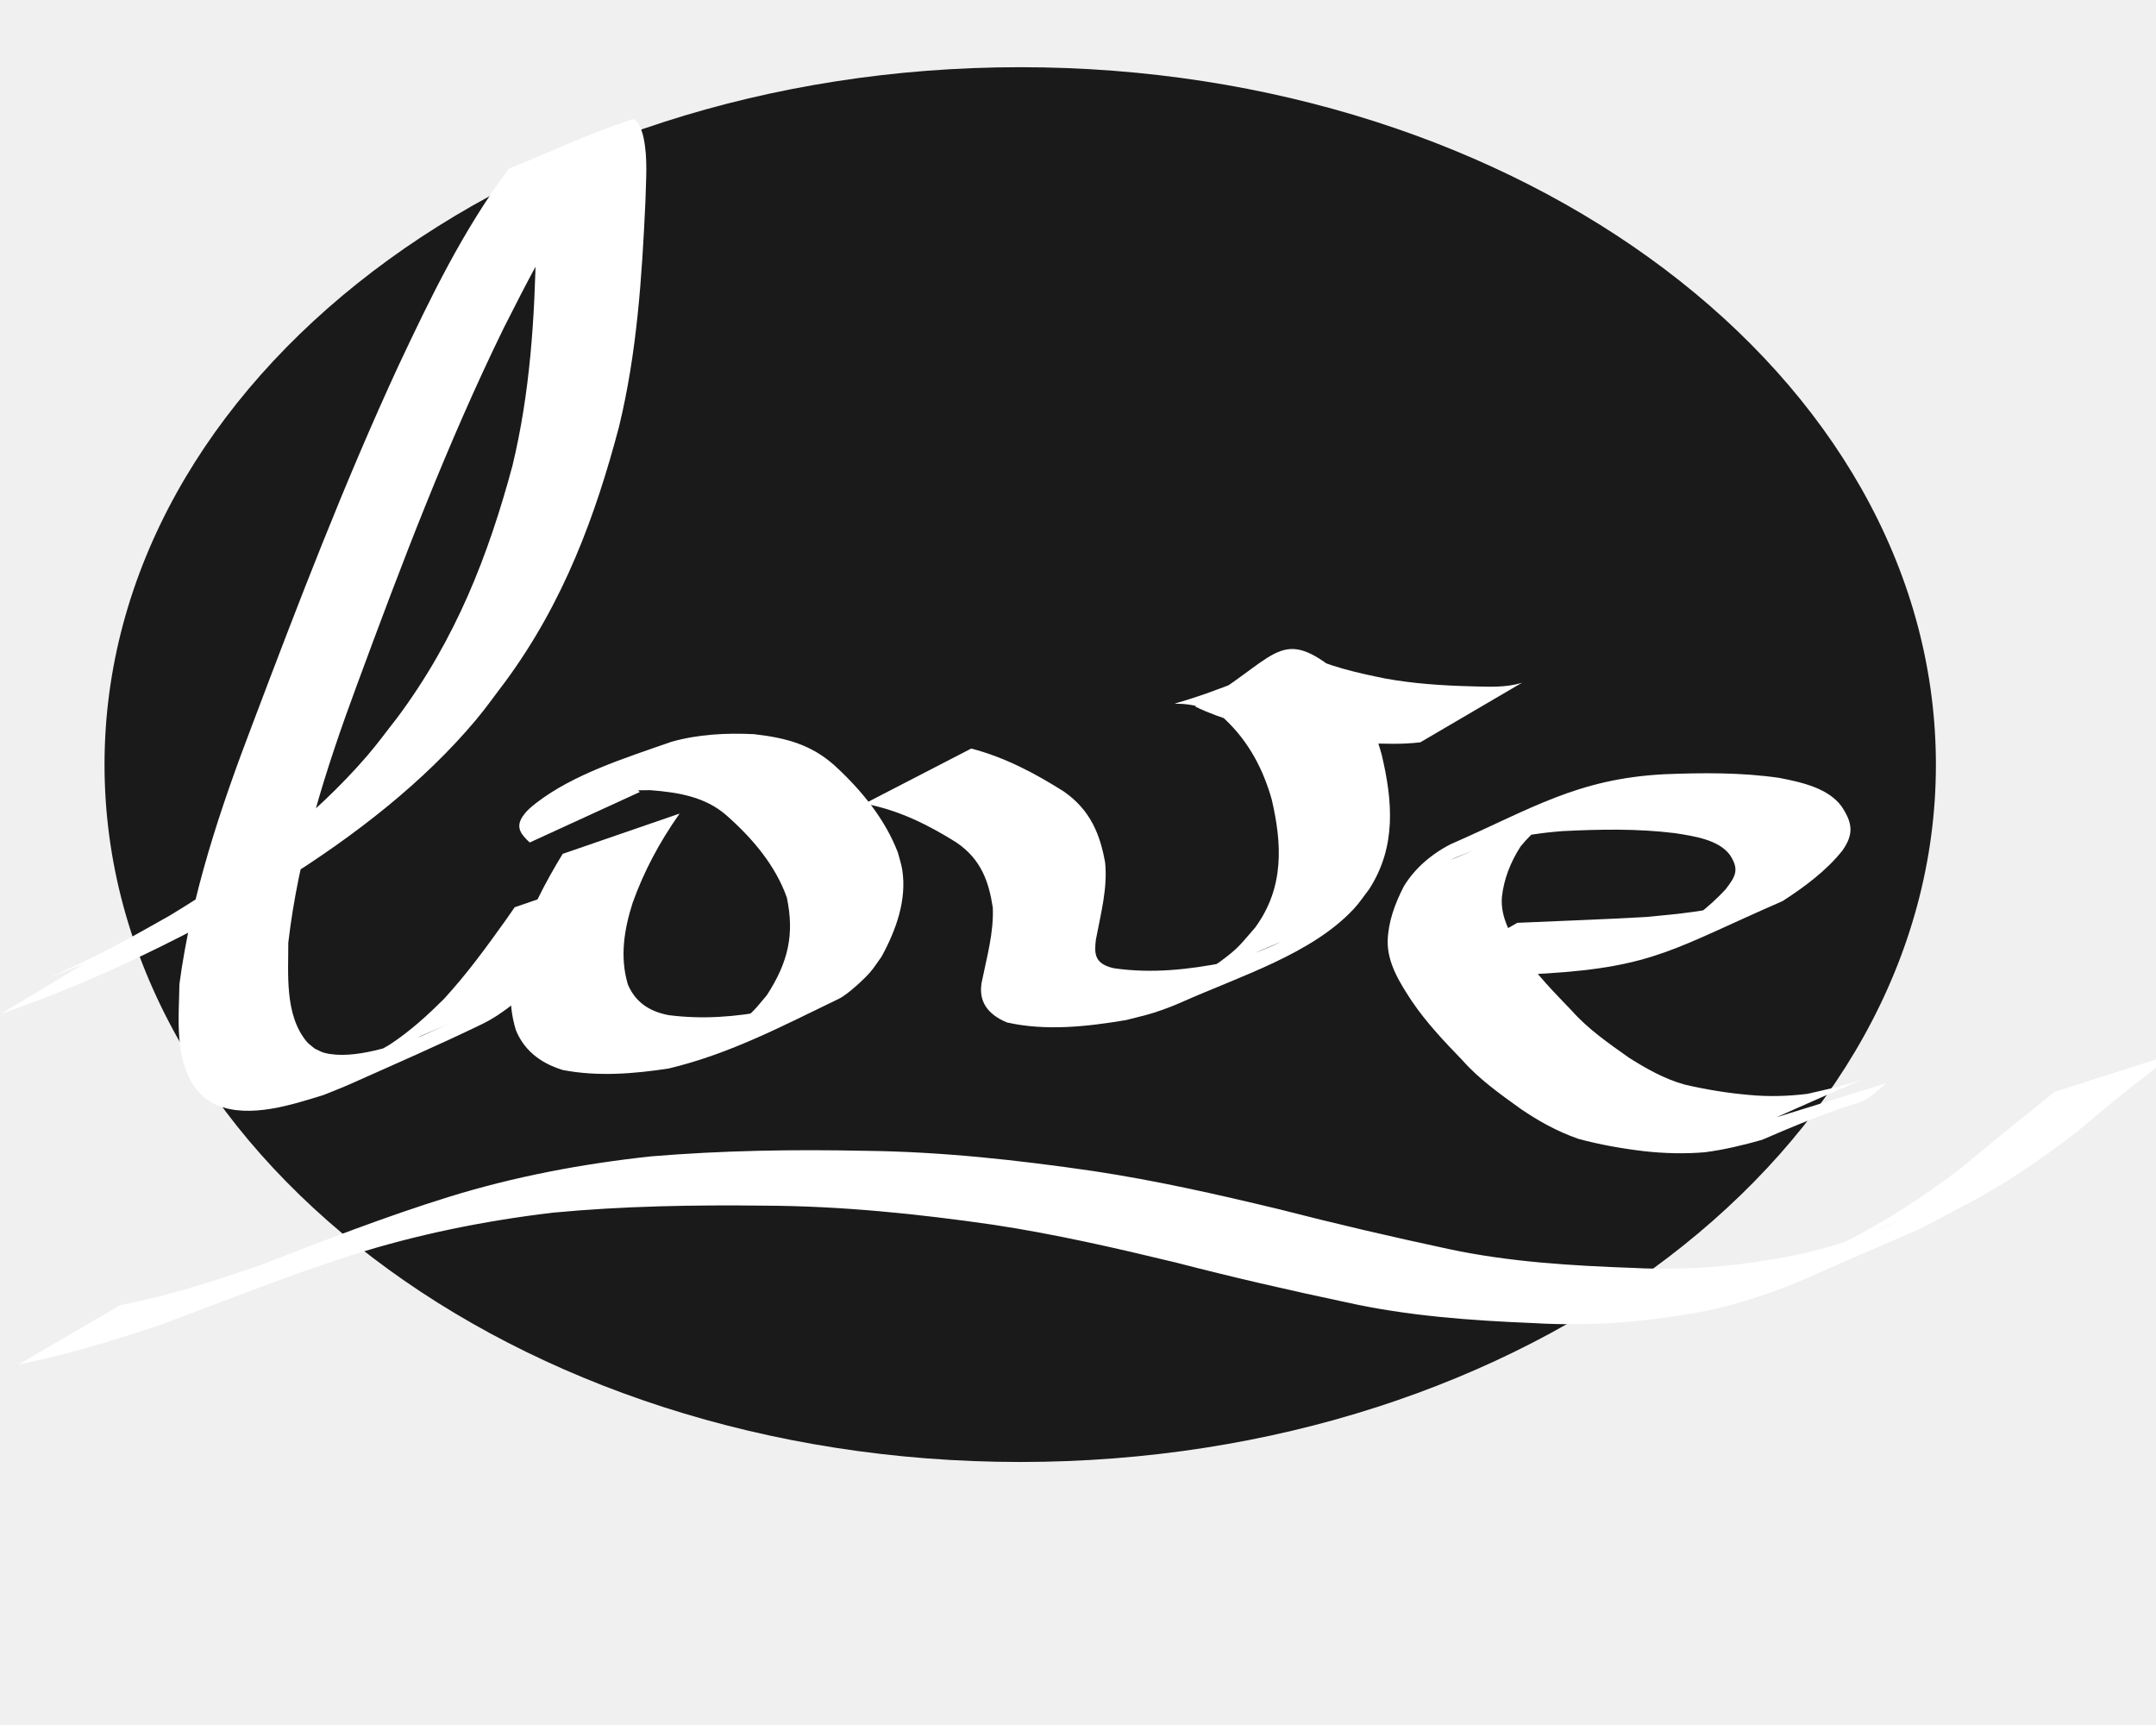
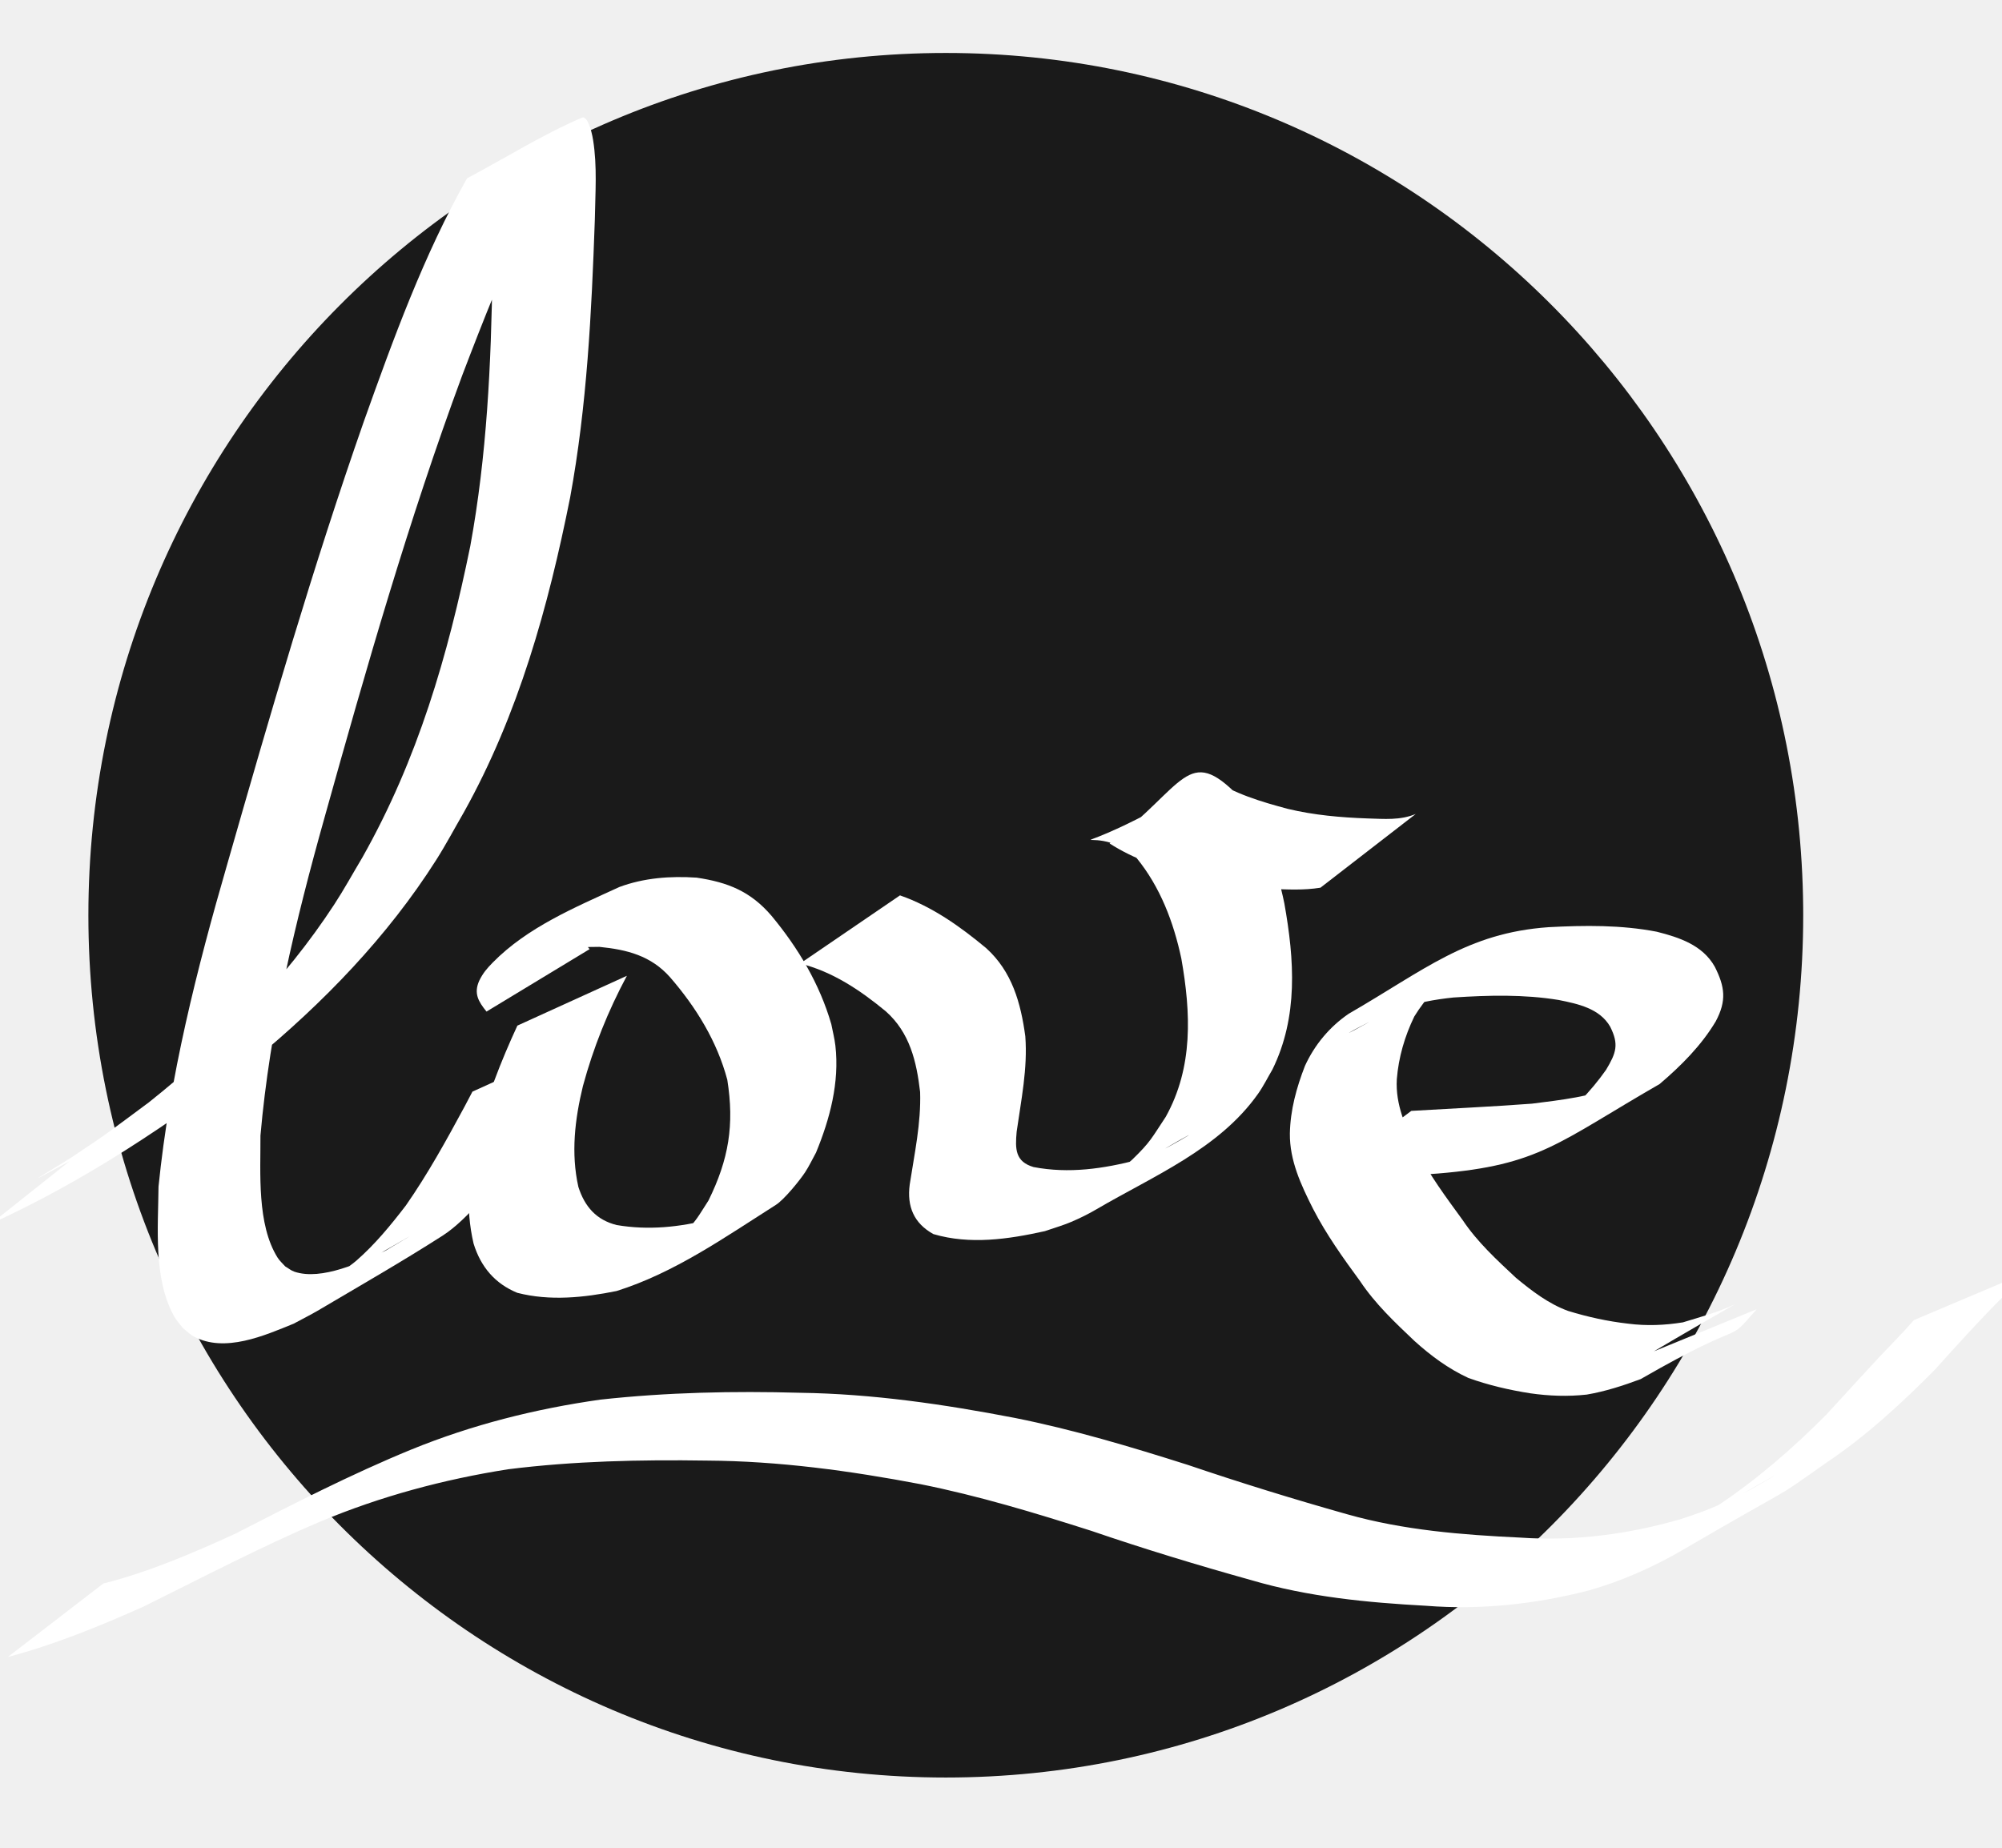
- <svg xmlns="http://www.w3.org/2000/svg" width="250" height="200" id="svg2" version="1.1">
+ <svg xmlns="http://www.w3.org/2000/svg" width="65" height="60" id="svg2" version="1.1">
  <defs id="defs4">
    </defs>
  <g id="layer1">
-     <g id="g3005" transform="matrix(0.3522522,0,0,0.268246,-13.04044,-38.44428)">
+     <g id="g3005" transform="matrix(0.09235344,0,0,0.09289054,-3.726856,-14.29106)">
      <path transform="translate(-57.14286,14.28571)" d="m 731.429,459.505 c 0,166.474 -134.954,301.429 -301.429,301.429 -166.474,0 -301.429,-134.954 -301.429,-301.429 0,-166.474 134.954,-301.429 301.429,-301.429 165.384,0 299.882,133.257 301.416,298.634" id="path3194" style="fill:#1a1a1a" />
      <path d="m 70.432,555.352 c 11.895,-5.736 35.334,-17.305 -15.91,9.945 -3.865,2.055 7.464,-4.58 11.127,-6.976 12.733,-8.327 14.459,-9.875 27.088,-19.158 24.916,-19.744 47.624,-42.489 65.134,-69.151 3.499,-5.327 6.57,-10.922 9.855,-16.383 19.485,-34.294 30.078,-70.529 37.96,-108.884 5.832,-31.616 7.358,-63.762 7.788,-95.838 -0.149,-8.91 0.496,-18.045 -1.312,-26.855 -0.296,-1.442 -0.537,-2.986 -1.371,-4.199 -0.293,-0.425 -2.007,0.191 -1.548,-0.047 11.396,-5.919 23.019,-11.388 34.528,-17.083 -1.527,1.69 -3.255,3.217 -4.581,5.069 -4.138,5.779 -8.977,15.523 -11.928,21.535 -9.255,18.853 -16.901,38.177 -24.423,57.772 -18.811,50.547 -33.735,102.382 -48.316,154.267 -10.328,36.563 -19.262,73.544 -22.604,111.446 0.061,12.96 -1.303,31.051 6.024,42.669 0.724,1.148 1.787,2.043 2.681,3.064 1.071,0.616 2.043,1.451 3.213,1.847 9.594,3.242 23.624,-3.43 31.974,-7.304 24.093,-14.259 -9.87,5.95 -17.976,9.641 -2.998,1.365 5.256,-3.98 7.742,-6.14 6.655,-5.781 12.098,-12.389 17.46,-19.331 7.672,-10.944 14.169,-22.664 20.541,-34.397 0.955,-1.804 1.91,-3.608 2.865,-5.412 0,0 37.983,-17.091 37.983,-17.091 l 0,0 c -0.949,1.817 -1.898,3.635 -2.848,5.452 -6.415,11.978 -13.13,23.821 -20.662,35.137 -6.372,8.644 -16.004,21.152 -25.031,26.897 -14.214,9.047 -28.866,17.39 -43.393,25.925 -2.899,1.704 -5.92,3.192 -8.88,4.788 -10.225,4.149 -24.304,10.344 -35.189,4.457 -1.412,-0.764 -2.542,-1.961 -3.813,-2.942 -1.018,-1.365 -2.225,-2.609 -3.055,-4.095 -7.323,-13.105 -5.599,-31.057 -5.471,-45.333 3.908,-38.486 13.451,-75.957 24.259,-113.041 14.912,-51.792 30.011,-103.551 47.915,-154.407 10.402,-28.991 21.048,-58.147 36.291,-85.019 13.46,-7.063 26.401,-15.216 40.379,-21.188 1.846,-0.789 3.352,4.189 3.939,7.831 1.481,9.198 0.755,18.604 0.605,27.854 -1.146,32.476 -2.755,65.035 -8.678,97.059 -7.674,38.2 -18.16,75.811 -37.35,110.04 -3.241,5.555 -6.259,11.246 -9.722,16.666 -17.207,26.935 -39.692,49.967 -64.325,70.155 -28.829,21.809 -59.141,42.059 -92.192,57.014 0,0 33.223,-26.256 33.223,-26.256 z" id="path3254" style="fill:#ffffff" />
      <path d="m 260.74,494.959 c -6.611,12.264 -11.803,25.122 -15.456,38.552 -2.846,11.659 -4.244,23.455 -1.602,35.232 2.235,6.971 6.389,11.596 13.472,13.345 11.088,1.878 22.108,0.77 32.91,-2.029 2.301,-0.915 4.657,-1.704 6.904,-2.745 2.301,-1.066 8.924,-4.822 6.72,-3.567 -9.674,5.51 -19.165,11.376 -29.134,16.333 -2.204,1.096 3.927,-2.985 5.708,-4.684 4.97,-4.742 5.442,-6.184 9.17,-11.892 7.125,-14.393 9.129,-26.42 6.611,-42.201 -3.624,-13.495 -10.991,-25.353 -20.089,-35.802 -6.751,-7.598 -15.208,-9.694 -24.889,-10.656 -9.109,-0.011 -17.817,0.951 -25.935,5.201 -14.195,7.122 -10.241,5.212 29.959,-17.31 0.83,-0.465 -1.591,1.048 -2.336,1.639 -1.928,1.528 -3.597,3.306 -5.138,5.209 -1.705,2.621 -2.099,3.769 0.02,6.058 0,0 -36.24,21.822 -36.24,21.822 l 0,0 c -2.853,-3.489 -4.564,-6.34 -2.562,-10.786 1.328,-2.688 2.677,-4.253 4.769,-6.369 12.191,-12.328 28.803,-19.215 44.512,-26.396 8.698,-3.21 17.916,-3.874 27.144,-3.268 10.948,1.626 18.949,4.753 26.368,13.387 9.324,11.18 16.885,23.768 20.979,37.833 0.479,2.51 1.144,4.991 1.437,7.529 1.48,12.84 -1.933,25.616 -6.81,37.369 -1.285,2.301 -2.397,4.706 -3.854,6.902 -1.862,2.806 -7.309,9.516 -10.268,11.382 -18.011,11.362 -35.62,23.738 -55.995,30.104 -11.465,2.303 -23.4,3.566 -34.89,0.633 -7.861,-3.206 -12.838,-9.043 -15.382,-17.213 -2.907,-12.428 -1.923,-24.823 1.042,-37.204 3.45,-13.501 8.49,-26.359 14.357,-38.992 0,0 38.499,-17.418 38.499,-17.418 z" id="path3256" style="fill:#ffffff" />
      <path d="m 356.75,466.848 c 11.332,3.92 21.145,10.87 30.298,18.44 9.113,8.192 12.166,19.144 13.762,30.837 0.856,11.22 -1.47,22.282 -3.041,33.33 -0.561,6.088 -0.504,10.48 5.95,12.366 12.42,2.355 24.549,0.598 36.629,-2.53 2.931,-1.174 5.947,-2.155 8.793,-3.521 2.953,-1.417 11.451,-6.364 8.567,-4.812 -8.928,4.804 -17.372,10.596 -26.7,14.568 -3.009,1.281 5.105,-4.104 7.459,-6.376 6.514,-6.287 6.733,-7.461 11.719,-14.899 9.71,-17.379 8.833,-36.376 5.477,-55.309 -2.726,-12.739 -7.417,-25.016 -15.719,-35.148 -17.099,-15.654 -34.428,7.781 26.156,-27.918 8.169,5.466 17.6,8.227 27,10.732 9.2,2.192 18.625,3.017 28.052,3.345 5.802,0.16 11.479,0.711 16.917,-1.567 0,0 -33.495,25.772 -33.495,25.772 l 0,0 c -5.846,0.948 -11.735,0.648 -17.635,0.382 -9.52,-0.656 -19.001,-1.902 -28.25,-4.324 -9.822,-2.816 -19.576,-5.97 -28.253,-11.521 26.568,-20.073 27.331,-34.973 45.524,-16.37 8.253,11.045 13.158,23.871 15.922,37.35 3.524,19.679 4.936,39.553 -4.207,58.061 -1.672,2.81 -3.122,5.763 -5.015,8.429 -13.807,19.452 -36.935,28.796 -56.844,40.419 -2.873,1.677 -5.873,3.145 -8.939,4.436 -2.993,1.26 -6.135,2.135 -9.203,3.202 -12.826,2.83 -26.302,4.802 -39.174,1.03 -6.796,-3.725 -9.37,-9.594 -8.325,-17.335 1.652,-10.728 4.017,-21.441 3.653,-32.355 -1.265,-10.696 -3.628,-20.734 -12.063,-28.184 -8.972,-7.362 -18.699,-13.886 -30.13,-16.706 0,0 35.113,-23.824 35.113,-23.824 z" id="path3258" style="fill:#ffffff" />
      <path d="m 536.501,542.18 c 14.138,-0.841 28.268,-1.458 42.394,-2.52 10.374,-1.293 21.11,-2.512 30.896,-6.473 1.99,-0.805 3.843,-1.916 5.764,-2.874 -10.227,5.814 -20.453,11.628 -30.68,17.443 7.892,-5.271 14.629,-12.195 20.099,-19.924 3.588,-5.963 4.588,-8.882 1.439,-15.11 -3.718,-6.386 -11.353,-7.95 -18.068,-9.305 -12.272,-1.997 -24.673,-1.681 -37.022,-0.871 -6.577,0.674 -13.106,1.879 -19.356,4.075 -13.284,4.667 -39.984,21.713 21.61,-13.42 -6.818,3.822 -11.937,9.421 -16.014,15.981 -3.37,6.902 -5.538,14.298 -6.149,21.948 -0.518,8.853 3.12,16.805 6.929,24.549 4.452,8.833 10.384,16.698 16.197,24.644 5.183,7.715 12.031,13.959 18.792,20.24 5.596,4.593 11.424,9.051 18.274,11.54 6.933,2.121 13.957,3.652 21.159,4.464 6.476,0.827 12.806,0.565 19.215,-0.46 6.194,-1.886 12.42,-3.55 18.292,-6.314 -34.495,19.585 -44.494,26.311 -31.531,17.687 0,0 39.187,-15.96 39.187,-15.96 l 0,0 c -11.788,13.433 -1.092,1.729 -40.809,24.432 -6.157,2.285 -12.448,4.309 -18.936,5.405 -6.628,0.725 -13.271,0.492 -19.874,-0.454 -7.393,-1.152 -14.708,-2.846 -21.761,-5.372 -6.998,-3.209 -13.209,-7.783 -18.929,-12.92 -6.897,-6.5 -13.83,-13.011 -19.137,-20.937 -5.987,-8.112 -11.868,-16.303 -16.523,-25.281 -4.192,-8.277 -8.248,-16.837 -8.14,-26.333 0.163,-8.19 2.327,-16.004 5.303,-23.613 3.388,-7.352 8.636,-13.631 15.358,-18.203 26.62,-15.281 41.543,-28.267 70.261,-30.279 12.691,-0.669 25.511,-0.82 38.05,1.585 7.927,1.992 16.111,4.662 20.392,12.208 3.591,7.05 4.229,11.932 0.335,19.162 -5.091,8.469 -12.206,15.519 -19.713,21.879 -35.529,20.316 -42.121,28.372 -77.99,31.281 -14.418,1.101 -28.913,1.503 -43.243,3.495 0,0 33.931,-25.396 33.931,-25.396 z" id="path3260" style="fill:#ffffff" />
      <path d="m 76.679,707.402 c 15.993,-4.014 31.183,-10.521 46.162,-17.301 20.455,-10.421 40.835,-20.861 62.106,-29.534 21.413,-8.685 43.68,-14.247 66.508,-17.454 23.296,-2.54 46.785,-3.044 70.194,-2.39 25.398,0.357 50.542,4.013 75.437,8.783 20.63,4.089 40.794,10.097 60.829,16.419 18.493,6.245 37.142,11.962 55.933,17.237 19.906,5.607 40.504,7.231 61.062,8.19 19.194,1.321 38.178,-1.203 56.585,-6.532 2.801,-0.981 5.636,-1.869 8.402,-2.944 5.128,-1.993 11.383,-4.893 16.217,-7.504 2.634,-1.422 10.366,-5.992 7.754,-4.529 -28.152,15.767 -36.596,21.712 -19.861,10.473 13.987,-9.237 26.615,-20.161 38.439,-31.988 7.871,-8.448 15.558,-17.07 23.626,-25.331 4.849,-5.105 2.472,-2.544 7.135,-7.681 0,0 38.568,-16.212 38.568,-16.212 l 0,0 c -4.672,5.229 -2.31,2.601 -7.086,7.882 -8.275,8.192 -16.103,16.821 -23.911,25.457 -11.93,12.012 -24.412,23.426 -38.539,32.856 -20.575,14.411 -7.273,5.391 -50.328,30.371 -10.378,6.021 -21.416,10.862 -32.966,14.146 -18.723,4.766 -37.853,6.889 -57.188,5.37 -20.749,-1.122 -41.491,-3.103 -61.525,-8.971 -18.887,-5.243 -37.644,-10.9 -56.202,-17.222 -19.798,-6.277 -39.716,-12.28 -60.111,-16.329 -24.773,-4.683 -49.778,-8.082 -75.043,-8.236 -23.331,-0.353 -46.742,0.144 -69.921,3.039 -22.631,3.541 -44.701,9.426 -65.894,18.24 -21.2,8.926 -41.516,19.586 -62.15,29.718 -15.549,6.904 -31.349,13.33 -47.834,17.674 0,0 33.605,-25.696 33.605,-25.696 z" id="path3262" style="fill:#ffffff" />
    </g>
  </g>
</svg>
